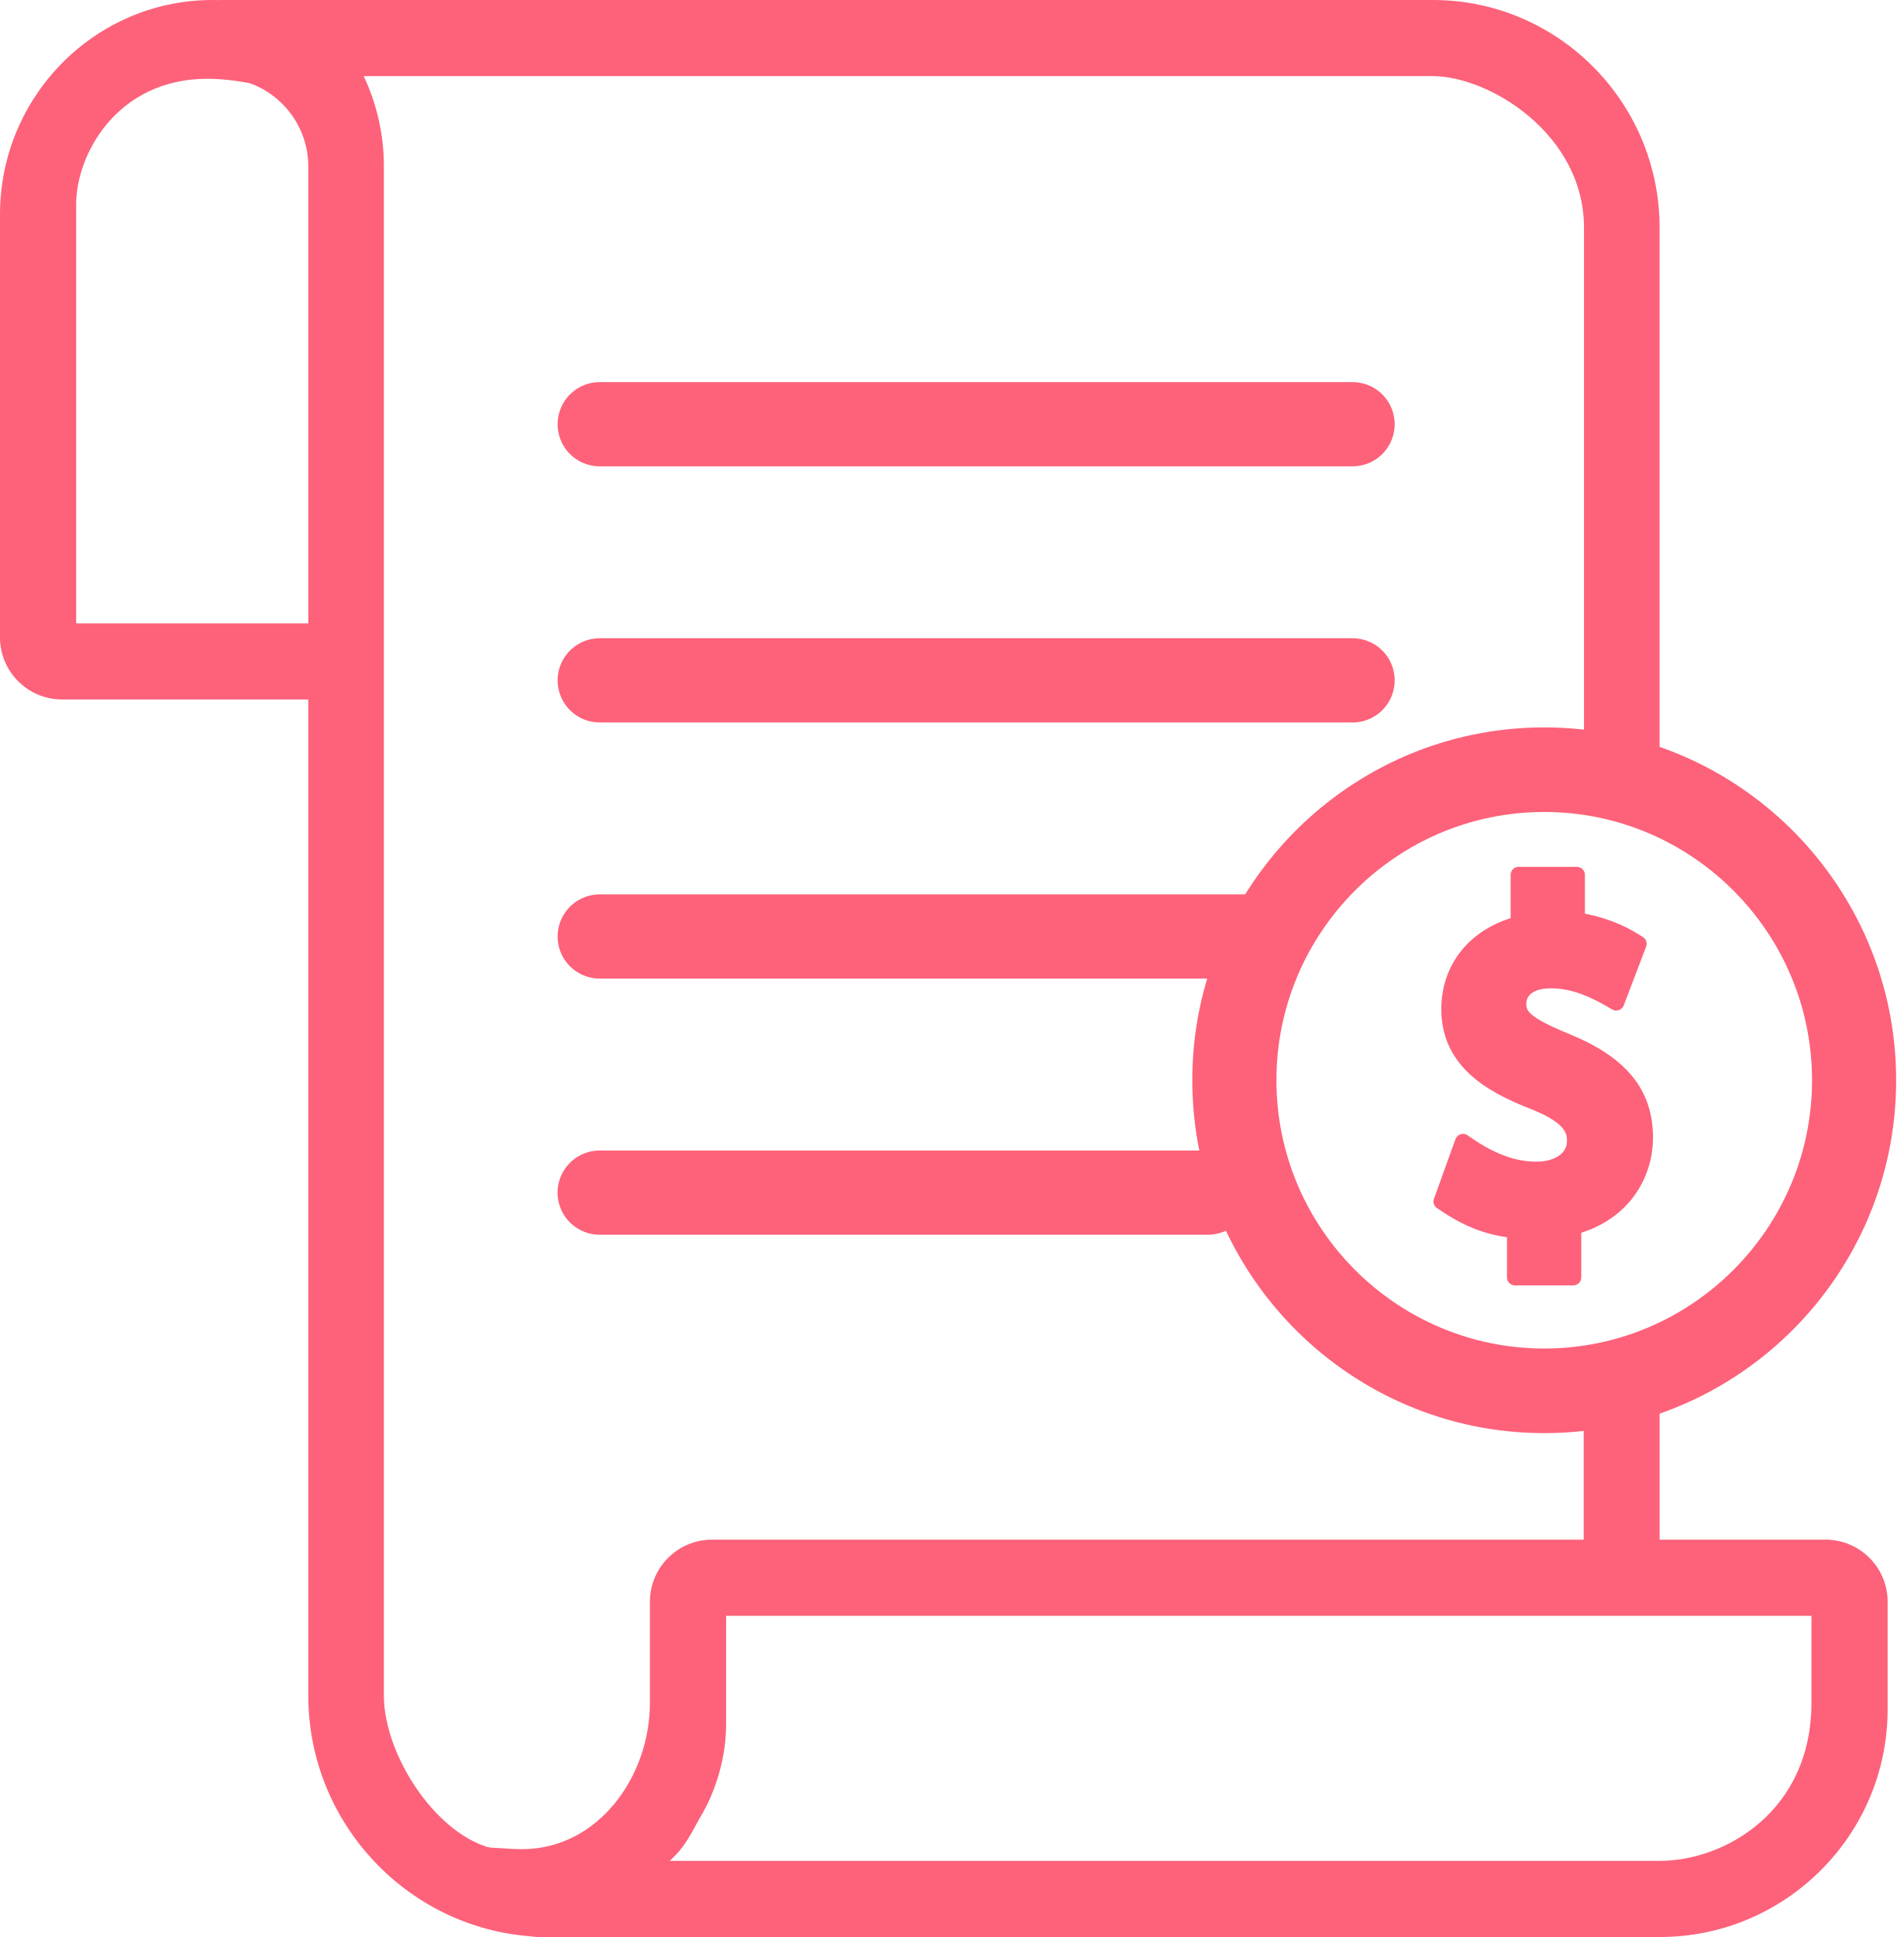
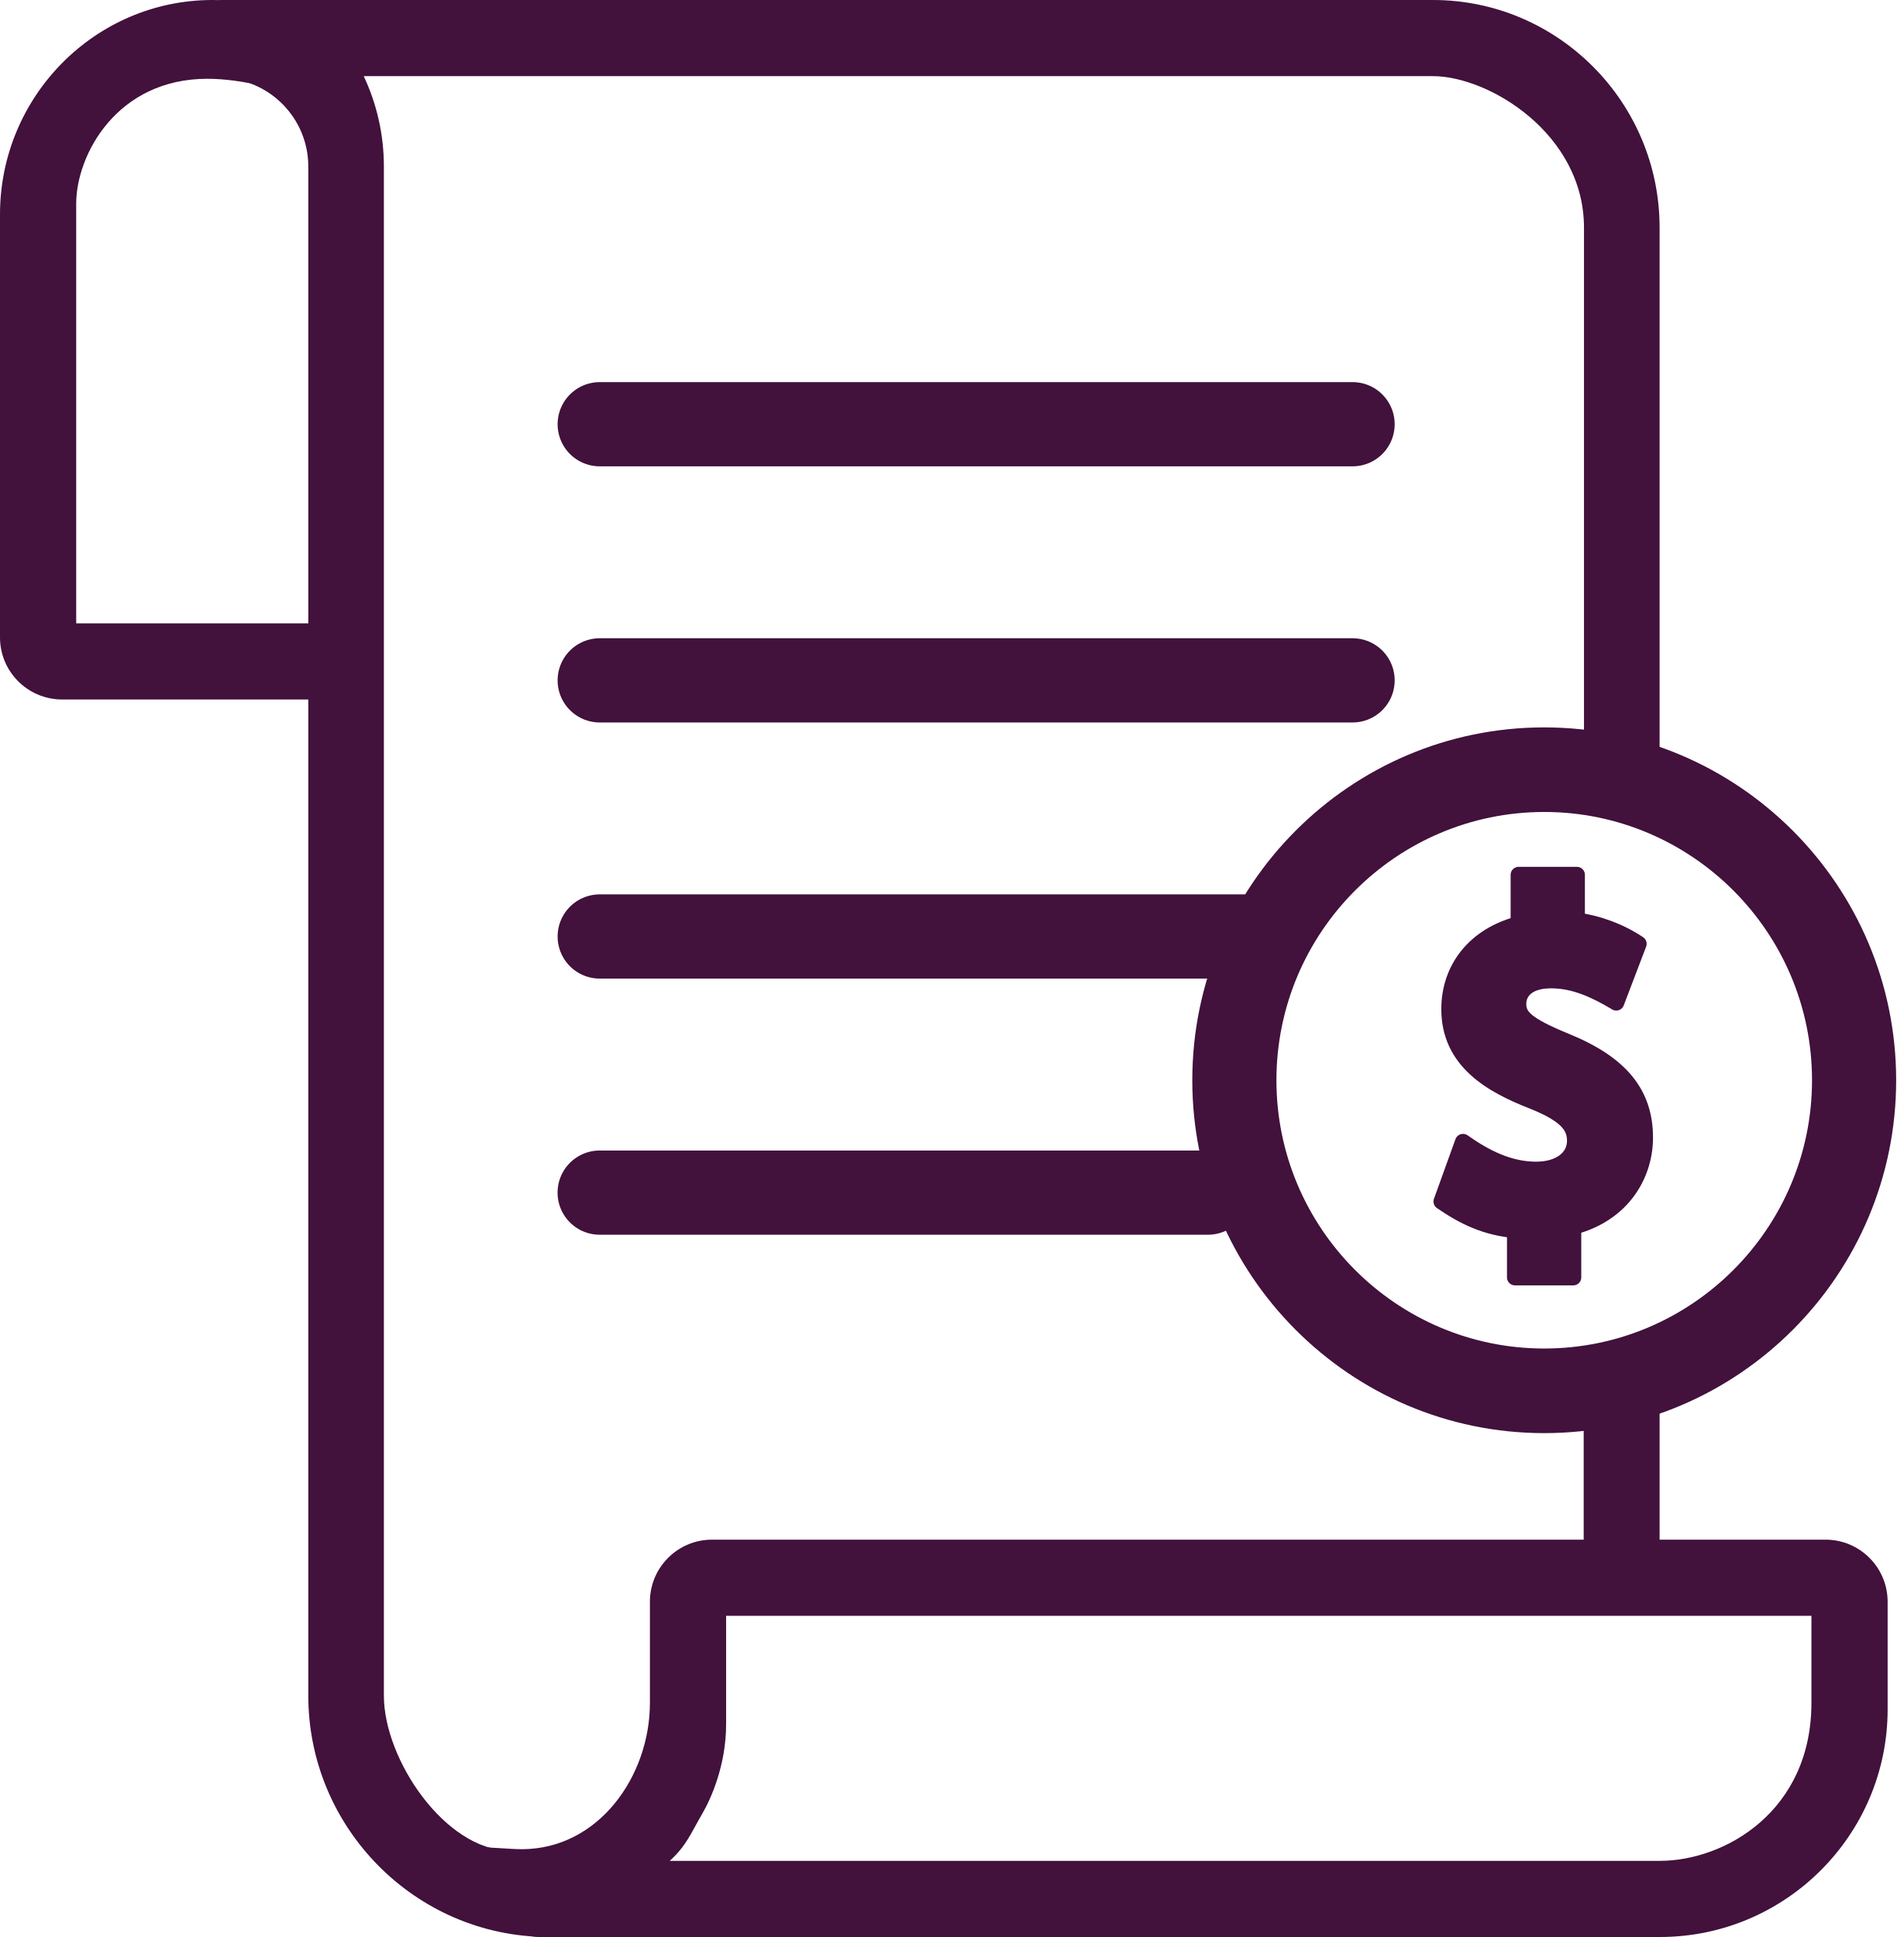
<svg xmlns="http://www.w3.org/2000/svg" width="113px" height="115px" viewBox="0 0 113 115" version="1.1">
  <defs />
  <g id="Page-1" stroke="none" stroke-width="1" fill="none" fill-rule="evenodd">
    <g id="Propozycje-ikon" transform="translate(-738, -628)">
      <g id="Insured" transform="translate(738, 628)">
-         <g id="Group-Copy-2" fill="#FD627A" fill-rule="nonzero">
+         <g id="Group-Copy-2" fill="#42113C" fill-rule="nonzero">
          <g id="Group">
            <path d="M21.624,41.528 L3.686,41.528 C1.65,41.528 0,39.877 0,37.842 L0,12.73 C0,5.711 5.659,0 12.615,0 C14.651,0 18.273,6.571 17.582,5.949 C16.892,5.327 14.346,4.677 12.31,4.677 C6.941,4.677 4.523,9.19 4.523,12.095 L4.523,37.007 L21.624,37.007 L21.624,41.528 Z" id="Shape" />
            <path d="M98.532,115 L32.116,115 C30.08,115 28.43,113.35 28.43,111.314 C28.43,110.509 24.811,110.804 25.249,110.198 C25.918,109.271 29.622,109.787 30.967,109.787 C35.526,109.787 38.579,105.459 38.579,101.097 L38.579,95.096 C38.579,93.061 40.229,91.41 42.265,91.41 L108.365,91.41 C110.4,91.41 112.05,93.061 112.05,95.096 L112.05,101.485 C112.05,108.937 105.986,115 98.532,115 Z M39.757,110.479 L98.532,110.479 C102.391,110.479 107.527,107.529 107.527,101.097 L107.527,95.931 L43.102,95.931 C43.102,98.8 43.102,100.951 43.102,102.386 C43.102,104.808 42.187,106.812 41.726,107.61 C40.975,108.908 40.746,109.573 39.757,110.479 Z" id="Shape" />
          </g>
          <g id="Group" transform="translate(8.546218, 0)">
            <path d="M83.119,85.085 C71.6,85.085 62.229,75.687 62.229,64.135 C62.229,52.583 71.6,43.185 83.119,43.185 C94.639,43.185 104.01,52.583 104.01,64.135 C104.01,75.687 94.639,85.085 83.119,85.085 Z M83.119,48.207 C74.354,48.207 67.223,55.352 67.223,64.135 C67.223,72.917 74.354,80.062 83.119,80.062 C91.885,80.062 99.016,72.917 99.016,64.135 C99.016,55.352 91.885,48.207 83.119,48.207 Z" id="Shape" />
            <rect id="Rectangle-path" x="85.462" y="83.487" width="4.506" height="11.609" />
            <path d="M23.914,114.998 C16.106,114.945 9.754,108.518 9.754,100.67 L9.754,9.879 C9.754,7.015 7.435,4.664 4.584,4.637 C2.572,4.619 0.809,4.912 0.809,2.89 C0.809,0.737 2.592,0 4.618,0 L76.513,0 C83.932,0 89.968,6.063 89.968,13.515 L89.968,44.782 L85.48,44.782 L85.48,13.515 C85.48,7.948 79.838,4.521 76.513,4.521 L13.045,4.521 C13.812,6.15 14.241,7.966 14.241,9.879 L14.241,100.67 C14.241,104.48 17.898,109.845 21.688,109.871 L23.914,114.998 Z" id="Shape" />
-             <path d="M81.58,59.592 C81.58,58.92 82.091,58.202 83.527,58.202 C84.947,58.202 86.203,58.81 87.395,59.522 L88.724,56.036 C87.635,55.308 86.357,54.829 85.059,54.651 L85.059,51.939 L81.6,51.939 L81.6,54.867 C79.005,55.552 77.485,57.493 77.485,59.913 C77.485,63.02 80.003,64.428 82.482,65.392 C84.537,66.219 84.946,66.926 84.946,67.733 C84.946,68.756 84.017,69.444 82.643,69.444 C81.017,69.444 79.594,68.711 78.298,67.793 L77.021,71.333 C78.376,72.264 79.654,72.871 81.384,73.033 L81.384,75.838 L84.843,75.838 L84.843,72.832 C87.87,72.03 89.102,69.64 89.102,67.545 C89.102,64.9 87.638,63.128 84.356,61.799 C81.981,60.823 81.58,60.329 81.58,59.592 Z" id="Shape" stroke="#FD627A" stroke-width="0.95" stroke-linecap="round" stroke-linejoin="round" />
+             <path d="M81.58,59.592 C81.58,58.92 82.091,58.202 83.527,58.202 C84.947,58.202 86.203,58.81 87.395,59.522 L88.724,56.036 C87.635,55.308 86.357,54.829 85.059,54.651 L85.059,51.939 L81.6,51.939 L81.6,54.867 C79.005,55.552 77.485,57.493 77.485,59.913 C77.485,63.02 80.003,64.428 82.482,65.392 C84.537,66.219 84.946,66.926 84.946,67.733 C84.946,68.756 84.017,69.444 82.643,69.444 C81.017,69.444 79.594,68.711 78.298,67.793 L77.021,71.333 C78.376,72.264 79.654,72.871 81.384,73.033 L81.384,75.838 L84.843,75.838 L84.843,72.832 C87.87,72.03 89.102,69.64 89.102,67.545 C89.102,64.9 87.638,63.128 84.356,61.799 C81.981,60.823 81.58,60.329 81.58,59.592 Z" id="Shape" stroke="#42113C" stroke-width="0.95" stroke-linecap="round" stroke-linejoin="round" />
          </g>
        </g>
-         <path d="M35.6,25.186 L80.288,25.186" id="Line-5-Copy-5" stroke="#FD627A" stroke-width="5" stroke-linecap="round" />
-         <path d="M35.6,40.393 L80.288,40.393" id="Line-5-Copy-6" stroke="#FD627A" stroke-width="5" stroke-linecap="round" />
-         <path d="M35.6,55.599 L74.542,55.599" id="Line-5-Copy-7" stroke="#FD627A" stroke-width="5" stroke-linecap="round" />
-         <path d="M35.597,70.806 L71.705,70.806" id="Line-5-Copy-8" stroke="#FD627A" stroke-width="5" stroke-linecap="round" />
+         <path d="M35.6,25.186 L80.288,25.186" id="Line-5-Copy-5" stroke="#42113C" stroke-width="5" stroke-linecap="round" />
+         <path d="M35.6,40.393 L80.288,40.393" id="Line-5-Copy-6" stroke="#42113C" stroke-width="5" stroke-linecap="round" />
+         <path d="M35.6,55.599 L74.542,55.599" id="Line-5-Copy-7" stroke="#42113C" stroke-width="5" stroke-linecap="round" />
+         <path d="M35.597,70.806 L71.705,70.806" id="Line-5-Copy-8" stroke="#42113C" stroke-width="5" stroke-linecap="round" />
      </g>
    </g>
  </g>
</svg>
